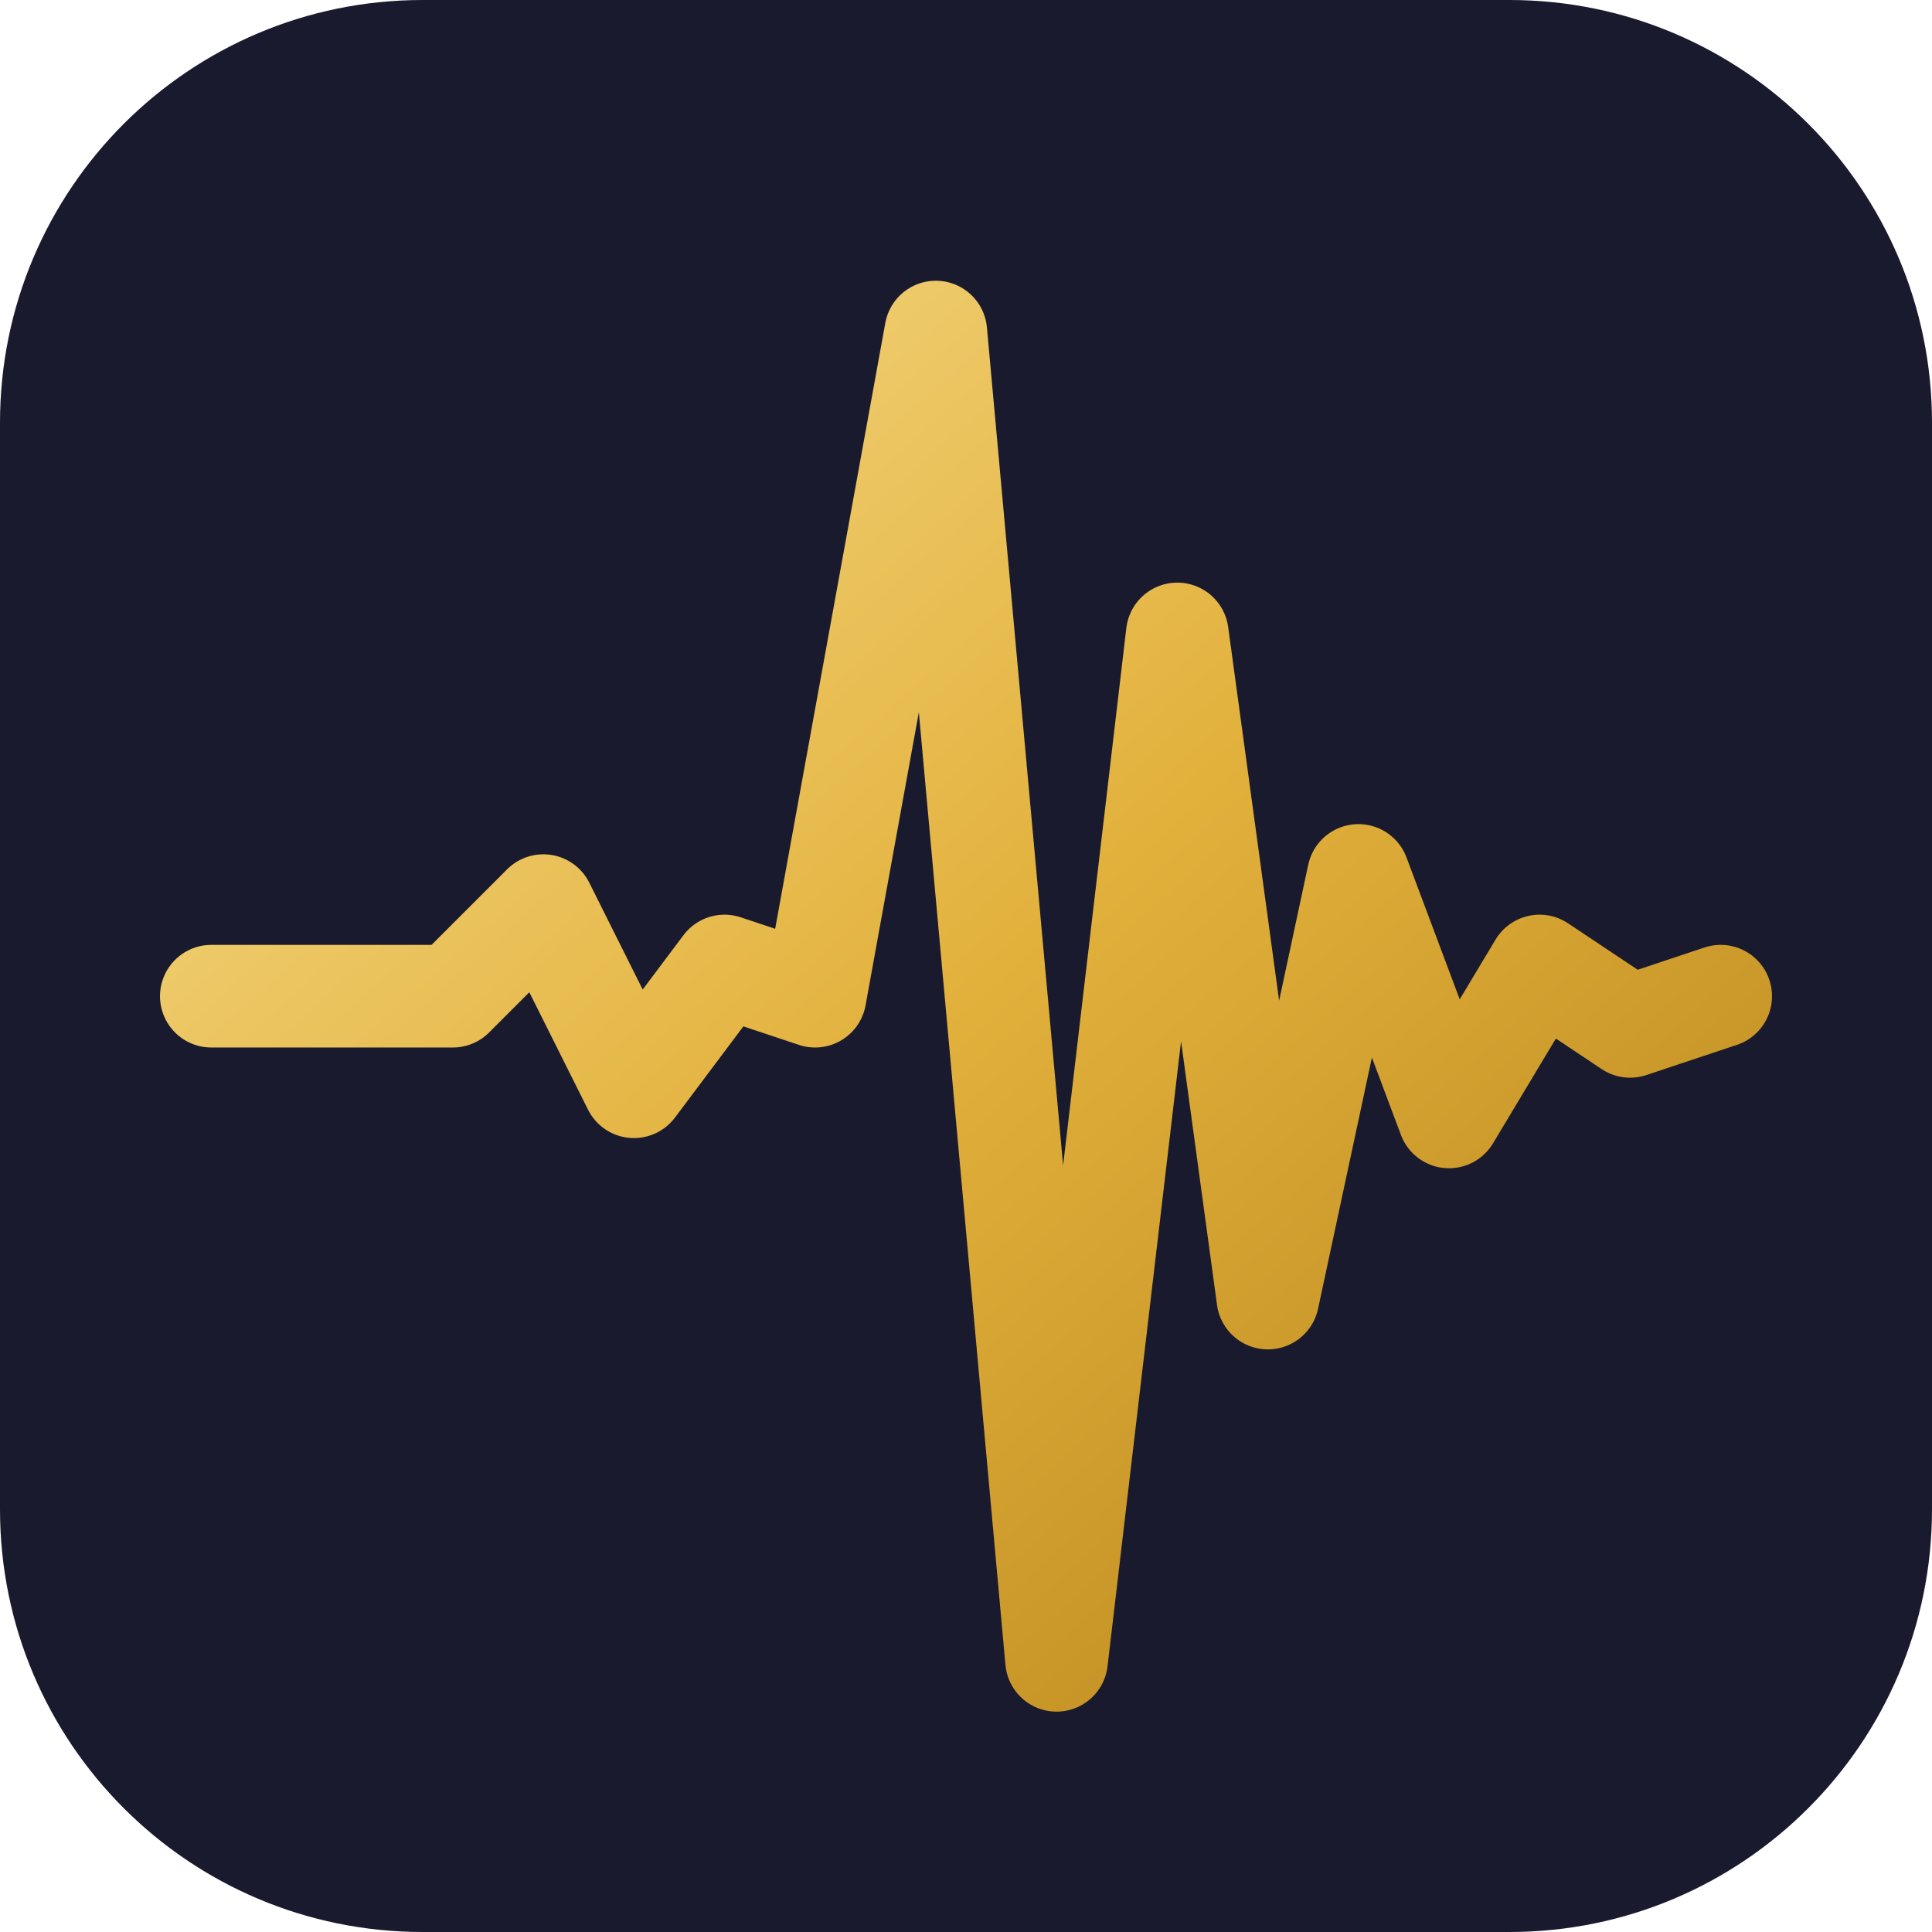
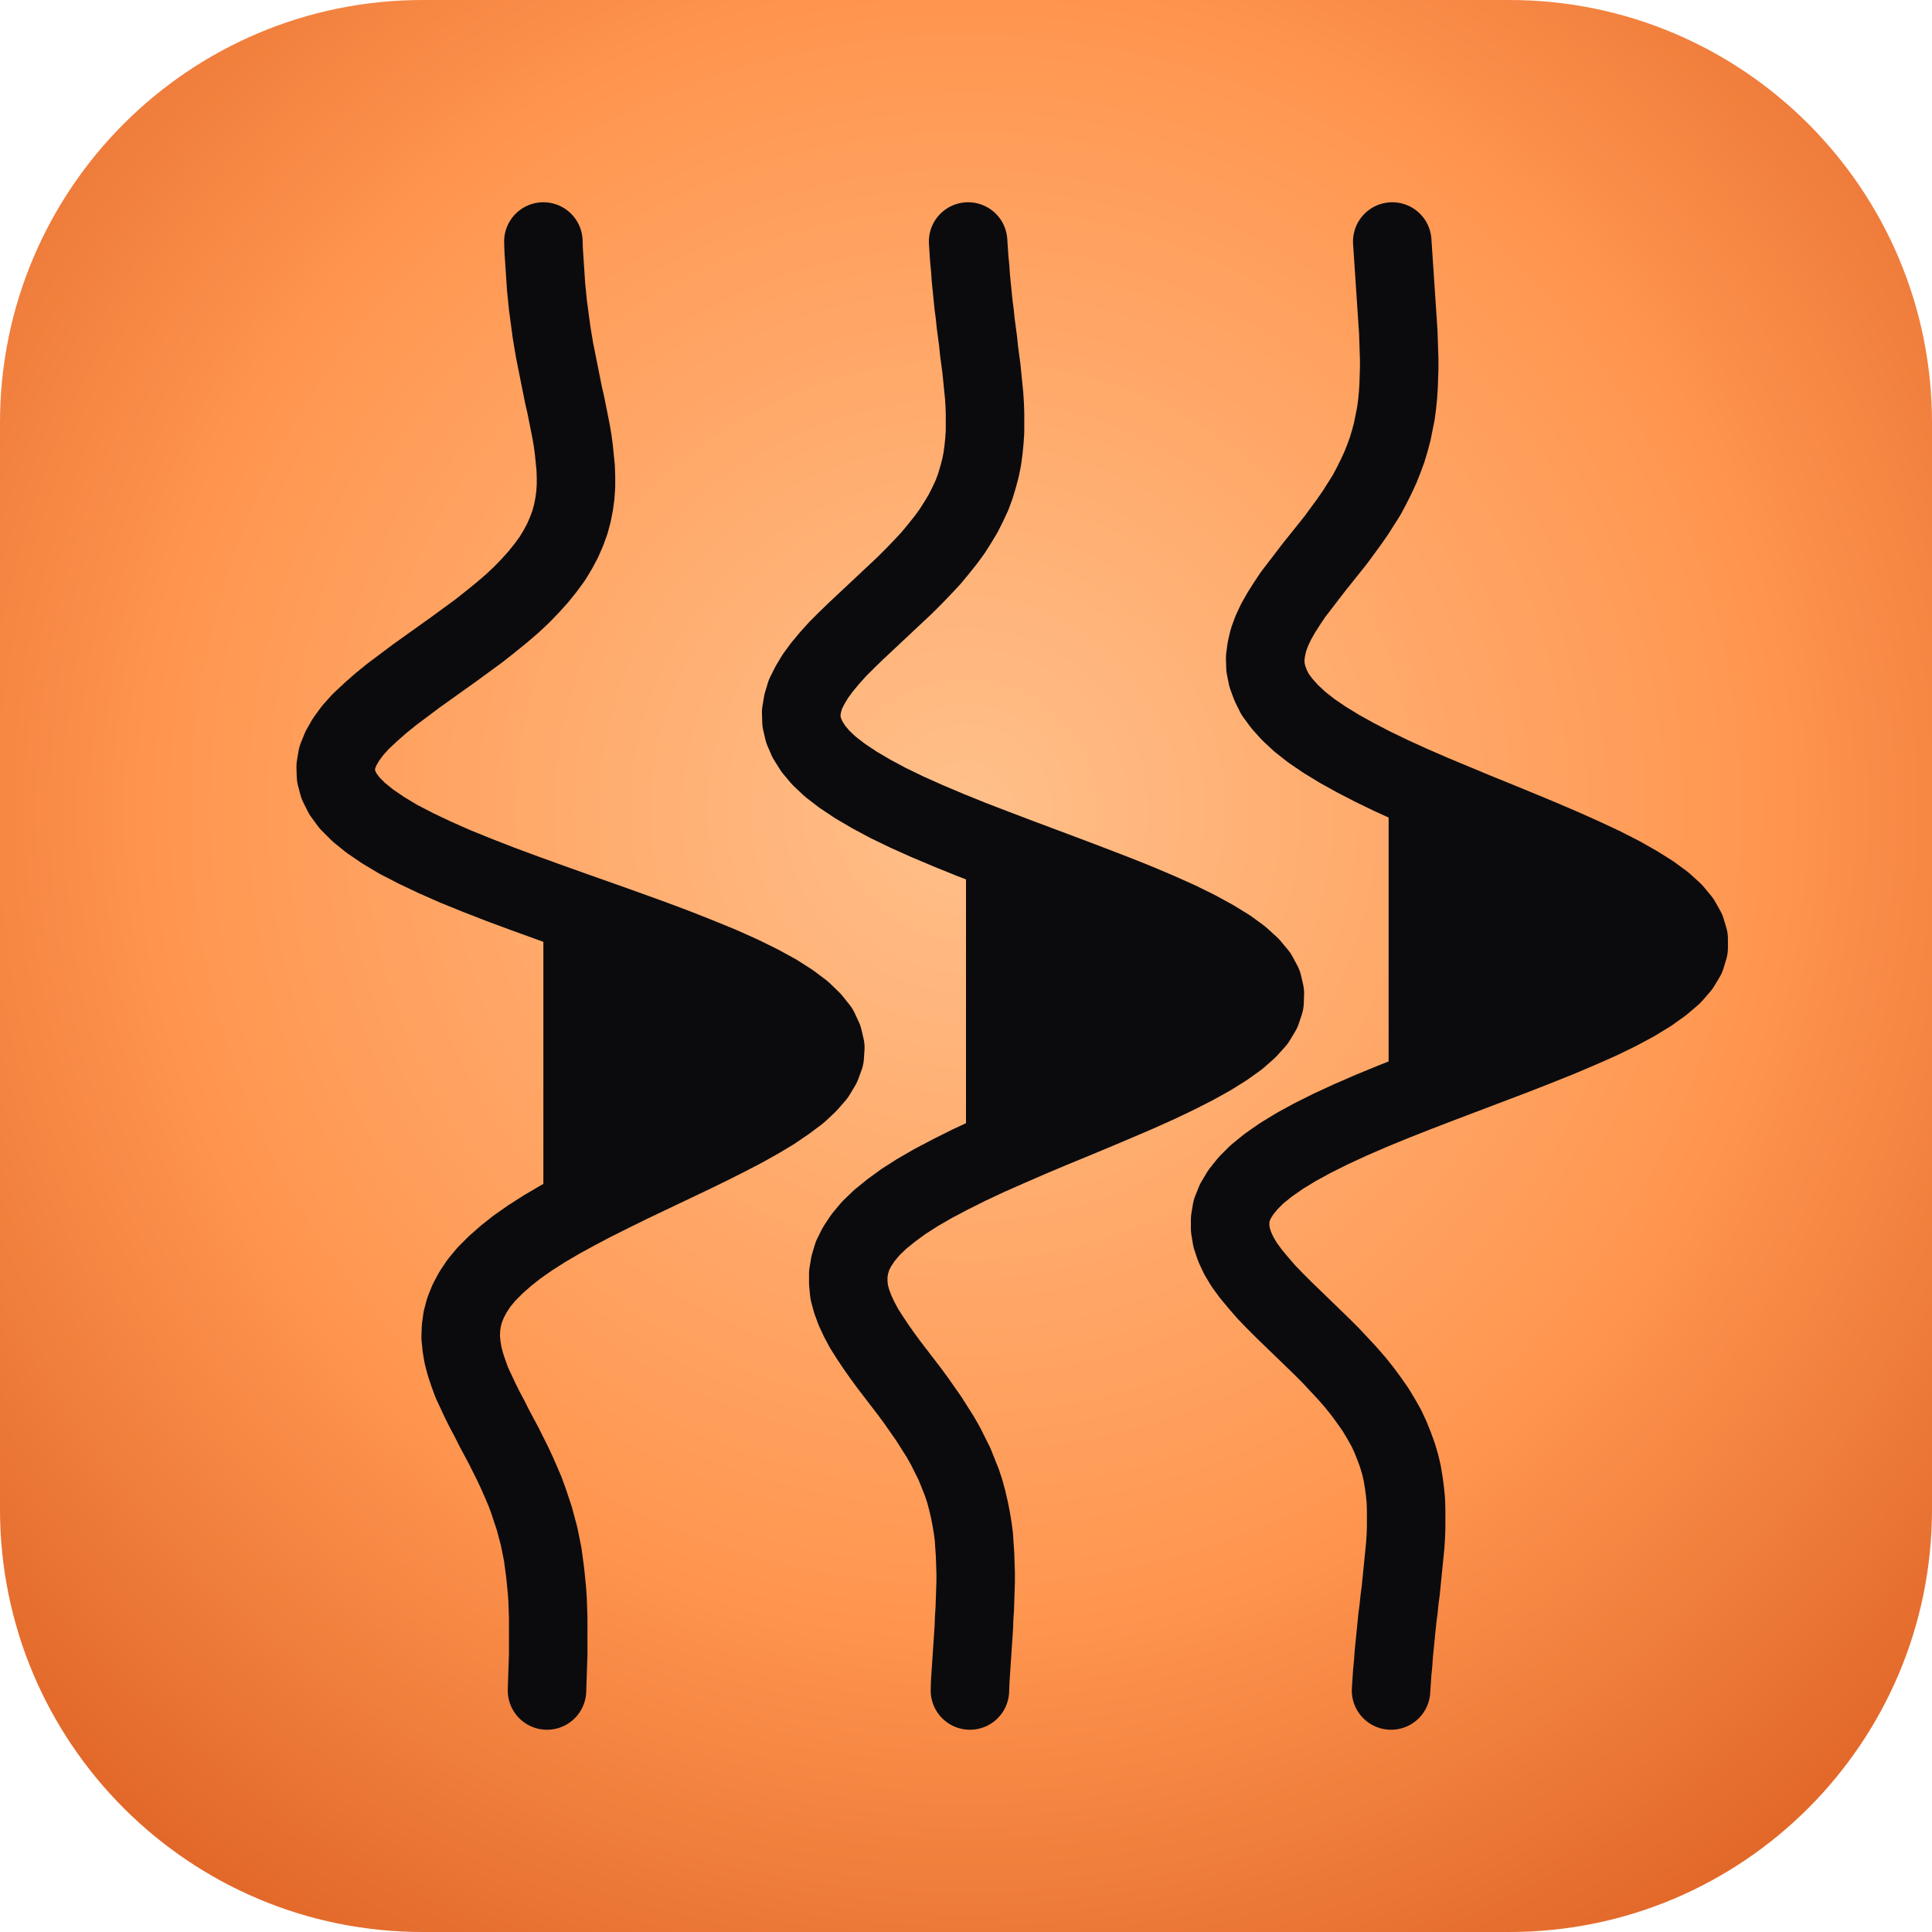
- <svg xmlns="http://www.w3.org/2000/svg" viewBox="0 0 64 64" role="img" aria-label="Shockwave TraceLab">
+ <svg xmlns="http://www.w3.org/2000/svg" viewBox="0 0 64 64" role="img" aria-label="TraceLab">
  <defs>
-     <linearGradient id="gold" x1="0" y1="0" x2="1" y2="1">
-       <stop offset="0" stop-color="#f7dc8b" />
-       <stop offset="0.5" stop-color="#e2b13c" />
-       <stop offset="1" stop-color="#b7841a" />
-     </linearGradient>
+     <radialGradient id="g" cx=".5" cy=".42" r=".75">
+       <stop offset="0" stop-color="#ffc08a" />
+       <stop offset=".55" stop-color="#ff9650" />
+       <stop offset="1" stop-color="#d95a1e" />
+     </radialGradient>
  </defs>
-   <rect width="64" height="64" rx="14" fill="#1a1a2e" />
-   <polyline fill="none" stroke="url(#gold)" stroke-width="3.4" stroke-linecap="round" stroke-linejoin="round" points="7,33 15,33 18,30 21,36 24,32 27,33 31,11 35,55 39,21 42,43 45,29 48,37 51,32 54,34 57,33" />
+   <rect width="64" height="64" rx="14" fill="url(#g)" />
+   <path d="M18 8.00 L18.00 8.00 L18.01 8.30 L18.03 8.60 L18.05 8.90 L18.07 9.20 L18.09 9.50 L18.12 9.80 L18.15 10.10 L18.19 10.40 L18.23 10.70 L18.27 11.00 L18.32 11.30 L18.37 11.60 L18.43 11.90 L18.49 12.20 L18.55 12.50 L18.61 12.80 L18.67 13.10 L18.74 13.40 L18.80 13.70 L18.86 14.00 L18.92 14.30 L18.97 14.60 L19.01 14.90 L19.04 15.20 L19.07 15.50 L19.08 15.80 L19.08 16.10 L19.06 16.40 L19.02 16.70 L18.96 17.00 L18.88 17.30 L18.77 17.60 L18.64 17.90 L18.48 18.20 L18.30 18.50 L18.08 18.80 L18.00 19.10 L18.00 19.40 L18.00 19.70 L18.00 20.00 L18.00 20.30 L18.00 20.60 L18.00 20.90 L18.00 21.20 L18.00 21.50 L18.00 21.80 L18.00 22.10 L18.00 22.40 L18.00 22.70 L18.00 23.00 L18.00 23.30 L18.00 23.60 L18.00 23.90 L18.00 24.20 L18.00 24.50 L18.00 24.80 L18.00 25.10 L18.00 25.40 L18.00 25.70 L18.00 26.00 L18.00 26.30 L18.00 26.60 L18.00 26.90 L18.00 27.20 L18.00 27.50 L18.00 27.80 L18.00 28.10 L18.00 28.40 L18.00 28.70 L18.00 29.00 L18.00 29.30 L18.00 29.60 L18.23 29.90 L19.07 30.20 L19.92 30.50 L20.76 30.80 L21.59 31.10 L22.39 31.40 L23.15 31.70 L23.88 32.00 L24.55 32.30 L25.16 32.60 L25.71 32.90 L26.18 33.20 L26.58 33.50 L26.89 33.80 L27.13 34.10 L27.27 34.40 L27.34 34.70 L27.32 35.00 L27.21 35.30 L27.03 35.60 L26.77 35.90 L26.45 36.20 L26.05 36.50 L25.61 36.80 L25.11 37.10 L24.57 37.40 L23.99 37.70 L23.39 38.00 L22.77 38.30 L22.14 38.60 L21.51 38.90 L20.88 39.20 L20.27 39.50 L19.67 39.80 L19.10 40.10 L18.55 40.40 L18.04 40.70 L18.00 41.00 L18.00 41.30 L18.00 41.60 L18.00 41.90 L18.00 42.20 L18.00 42.50 L18.00 42.80 L18.00 43.10 L18.00 43.40 L18.00 43.70 L18.00 44.00 L18.00 44.30 L18.00 44.60 L18.00 44.90 L18.00 45.20 L18.00 45.50 L18.00 45.80 L18.00 46.10 L18.00 46.40 L18.00 46.70 L18.00 47.00 L18.00 47.30 L18.00 47.60 L18.00 47.90 L18.00 48.20 L18.00 48.50 L18.00 48.80 L18.00 49.10 L18.00 49.40 L18.00 49.70 L18.00 50.00 L18.00 50.30 L18.00 50.60 L18.00 50.90 L18.00 51.20 L18.00 51.50 L18.02 51.80 L18.06 52.10 L18.09 52.40 L18.12 52.70 L18.14 53.00 L18.15 53.30 L18.16 53.60 L18.16 53.90 L18.16 54.20 L18.16 54.50 L18.16 54.80 L18.15 55.10 L18.14 55.40 L18.13 55.70 L18.12 56.00 L18 56.00 Z" fill="#0b0b0e" />
+   <path d="M18.00 8.00 L18.01 8.30 L18.03 8.60 L18.05 8.90 L18.07 9.20 L18.09 9.50 L18.12 9.80 L18.15 10.10 L18.19 10.40 L18.23 10.70 L18.27 11.00 L18.32 11.30 L18.37 11.60 L18.43 11.90 L18.49 12.20 L18.55 12.50 L18.61 12.80 L18.67 13.10 L18.74 13.40 L18.80 13.70 L18.86 14.00 L18.92 14.30 L18.97 14.60 L19.01 14.90 L19.04 15.20 L19.07 15.50 L19.08 15.80 L19.08 16.10 L19.06 16.40 L19.02 16.70 L18.96 17.00 L18.88 17.30 L18.77 17.60 L18.64 17.90 L18.48 18.20 L18.30 18.50 L18.08 18.80 L17.84 19.10 L17.57 19.40 L17.28 19.70 L16.96 20.00 L16.61 20.30 L16.24 20.60 L15.86 20.90 L15.45 21.20 L15.04 21.50 L14.62 21.80 L14.20 22.10 L13.78 22.40 L13.38 22.70 L12.98 23.00 L12.61 23.30 L12.27 23.60 L11.95 23.90 L11.68 24.20 L11.46 24.50 L11.29 24.80 L11.17 25.10 L11.12 25.40 L11.13 25.70 L11.21 26.00 L11.36 26.30 L11.58 26.60 L11.88 26.90 L12.25 27.20 L12.69 27.50 L13.19 27.80 L13.77 28.10 L14.40 28.40 L15.08 28.70 L15.82 29.00 L16.59 29.30 L17.40 29.60 L18.23 29.90 L19.07 30.20 L19.92 30.50 L20.76 30.80 L21.59 31.10 L22.39 31.40 L23.15 31.70 L23.88 32.00 L24.55 32.30 L25.16 32.60 L25.71 32.90 L26.18 33.20 L26.58 33.50 L26.89 33.80 L27.13 34.10 L27.27 34.40 L27.34 34.70 L27.32 35.00 L27.21 35.30 L27.03 35.60 L26.77 35.90 L26.45 36.20 L26.05 36.50 L25.61 36.80 L25.11 37.10 L24.57 37.40 L23.99 37.70 L23.39 38.00 L22.77 38.30 L22.14 38.60 L21.51 38.90 L20.88 39.20 L20.27 39.50 L19.67 39.80 L19.10 40.10 L18.55 40.40 L18.04 40.70 L17.57 41.00 L17.14 41.30 L16.76 41.60 L16.42 41.90 L16.12 42.20 L15.87 42.50 L15.67 42.80 L15.51 43.10 L15.39 43.40 L15.31 43.70 L15.27 44.00 L15.26 44.30 L15.29 44.60 L15.34 44.90 L15.42 45.20 L15.52 45.50 L15.63 45.80 L15.77 46.10 L15.91 46.40 L16.06 46.70 L16.22 47.00 L16.37 47.30 L16.53 47.60 L16.69 47.90 L16.84 48.20 L16.99 48.50 L17.13 48.80 L17.26 49.10 L17.39 49.40 L17.50 49.70 L17.60 50.00 L17.70 50.30 L17.78 50.60 L17.86 50.90 L17.92 51.20 L17.98 51.50 L18.02 51.80 L18.06 52.10 L18.09 52.40 L18.12 52.70 L18.14 53.00 L18.15 53.30 L18.16 53.60 L18.16 53.90 L18.16 54.20 L18.16 54.50 L18.16 54.80 L18.15 55.10 L18.14 55.40 L18.13 55.70 L18.12 56.00" fill="none" stroke="#0b0b0e" stroke-width="2.6" stroke-linejoin="round" stroke-linecap="round" />
+   <path d="M32 8.00 L32.07 8.00 L32.09 8.30 L32.11 8.60 L32.14 8.90 L32.16 9.20 L32.19 9.50 L32.22 9.80 L32.25 10.10 L32.29 10.40 L32.32 10.70 L32.36 11.00 L32.40 11.30 L32.43 11.60 L32.47 11.90 L32.51 12.20 L32.54 12.50 L32.57 12.80 L32.60 13.10 L32.62 13.40 L32.63 13.70 L32.63 14.00 L32.63 14.30 L32.61 14.60 L32.58 14.90 L32.54 15.20 L32.48 15.50 L32.40 15.80 L32.31 16.10 L32.20 16.40 L32.06 16.70 L32.00 17.00 L32.00 17.30 L32.00 17.60 L32.00 17.90 L32.00 18.20 L32.00 18.50 L32.00 18.80 L32.00 19.10 L32.00 19.40 L32.00 19.70 L32.00 20.00 L32.00 20.30 L32.00 20.60 L32.00 20.90 L32.00 21.20 L32.00 21.50 L32.00 21.80 L32.00 22.10 L32.00 22.40 L32.00 22.70 L32.00 23.00 L32.00 23.30 L32.00 23.60 L32.00 23.90 L32.00 24.20 L32.00 24.50 L32.00 24.80 L32.00 25.10 L32.00 25.40 L32.00 25.70 L32.00 26.00 L32.00 26.30 L32.00 26.60 L32.00 26.90 L32.00 27.20 L32.00 27.50 L32.16 27.80 L32.94 28.10 L33.73 28.40 L34.53 28.70 L35.33 29.00 L36.12 29.30 L36.90 29.60 L37.65 29.90 L38.36 30.20 L39.03 30.50 L39.64 30.80 L40.19 31.10 L40.68 31.40 L41.09 31.70 L41.42 32.00 L41.67 32.30 L41.83 32.60 L41.90 32.90 L41.89 33.20 L41.79 33.50 L41.61 33.80 L41.34 34.10 L41.00 34.40 L40.58 34.70 L40.10 35.00 L39.56 35.30 L38.97 35.60 L38.34 35.90 L37.67 36.20 L36.97 36.50 L36.26 36.80 L35.54 37.10 L34.81 37.40 L34.10 37.70 L33.41 38.00 L32.73 38.30 L32.09 38.60 L32.00 38.90 L32.00 39.20 L32.00 39.50 L32.00 39.80 L32.00 40.10 L32.00 40.40 L32.00 40.70 L32.00 41.00 L32.00 41.30 L32.00 41.60 L32.00 41.90 L32.00 42.20 L32.00 42.50 L32.00 42.80 L32.00 43.10 L32.00 43.40 L32.00 43.70 L32.00 44.00 L32.00 44.30 L32.00 44.60 L32.00 44.90 L32.00 45.20 L32.00 45.50 L32.00 45.80 L32.00 46.10 L32.00 46.40 L32.00 46.70 L32.00 47.00 L32.00 47.30 L32.00 47.60 L32.00 47.90 L32.00 48.20 L32.00 48.50 L32.00 48.80 L32.00 49.10 L32.00 49.40 L32.04 49.70 L32.11 50.00 L32.17 50.30 L32.22 50.60 L32.26 50.90 L32.28 51.20 L32.30 51.50 L32.31 51.80 L32.32 52.10 L32.32 52.40 L32.31 52.70 L32.30 53.00 L32.29 53.30 L32.27 53.60 L32.26 53.90 L32.24 54.20 L32.22 54.50 L32.20 54.80 L32.18 55.10 L32.16 55.40 L32.14 55.70 L32.13 56.00 L32 56.00 Z" fill="#0b0b0e" />
+   <path d="M32.07 8.00 L32.09 8.30 L32.11 8.60 L32.14 8.90 L32.16 9.20 L32.19 9.50 L32.22 9.80 L32.25 10.10 L32.29 10.40 L32.32 10.70 L32.36 11.00 L32.40 11.30 L32.43 11.60 L32.47 11.90 L32.51 12.20 L32.54 12.50 L32.57 12.80 L32.60 13.10 L32.62 13.40 L32.63 13.70 L32.63 14.00 L32.63 14.30 L32.61 14.60 L32.58 14.90 L32.54 15.20 L32.48 15.50 L32.40 15.80 L32.31 16.10 L32.20 16.40 L32.06 16.70 L31.91 17.00 L31.73 17.30 L31.54 17.60 L31.32 17.90 L31.08 18.20 L30.83 18.50 L30.55 18.80 L30.26 19.10 L29.96 19.40 L29.64 19.70 L29.32 20.00 L29.00 20.30 L28.68 20.60 L28.36 20.90 L28.05 21.20 L27.75 21.50 L27.48 21.80 L27.23 22.10 L27.01 22.40 L26.83 22.70 L26.68 23.00 L26.59 23.30 L26.54 23.60 L26.55 23.90 L26.62 24.20 L26.75 24.50 L26.94 24.80 L27.19 25.10 L27.51 25.40 L27.90 25.70 L28.35 26.00 L28.86 26.30 L29.42 26.60 L30.04 26.90 L30.71 27.20 L31.42 27.50 L32.16 27.80 L32.94 28.10 L33.73 28.40 L34.53 28.70 L35.33 29.00 L36.12 29.30 L36.90 29.60 L37.65 29.90 L38.36 30.20 L39.03 30.50 L39.64 30.80 L40.19 31.10 L40.68 31.40 L41.09 31.70 L41.42 32.00 L41.67 32.30 L41.83 32.60 L41.90 32.90 L41.89 33.20 L41.79 33.50 L41.61 33.80 L41.34 34.10 L41.00 34.40 L40.58 34.70 L40.10 35.00 L39.56 35.30 L38.97 35.60 L38.34 35.90 L37.67 36.20 L36.97 36.50 L36.26 36.80 L35.54 37.10 L34.81 37.40 L34.10 37.70 L33.41 38.00 L32.73 38.30 L32.09 38.60 L31.49 38.90 L30.92 39.20 L30.40 39.50 L29.93 39.80 L29.52 40.10 L29.15 40.40 L28.84 40.70 L28.59 41.00 L28.39 41.30 L28.24 41.60 L28.15 41.90 L28.10 42.20 L28.10 42.50 L28.13 42.80 L28.21 43.10 L28.32 43.40 L28.46 43.70 L28.62 44.00 L28.81 44.30 L29.01 44.60 L29.22 44.90 L29.44 45.20 L29.67 45.50 L29.90 45.80 L30.13 46.10 L30.35 46.40 L30.56 46.70 L30.77 47.00 L30.96 47.30 L31.15 47.60 L31.32 47.90 L31.47 48.20 L31.62 48.50 L31.74 48.80 L31.86 49.10 L31.96 49.40 L32.04 49.70 L32.11 50.00 L32.17 50.30 L32.22 50.60 L32.26 50.90 L32.28 51.20 L32.30 51.50 L32.31 51.80 L32.32 52.10 L32.32 52.40 L32.31 52.70 L32.30 53.00 L32.29 53.30 L32.27 53.60 L32.26 53.90 L32.24 54.20 L32.22 54.50 L32.20 54.80 L32.18 55.10 L32.16 55.40 L32.14 55.70 L32.13 56.00" fill="none" stroke="#0b0b0e" stroke-width="2.6" stroke-linejoin="round" stroke-linecap="round" />
+   <path d="M46 8.00 L46.12 8.00 L46.14 8.30 L46.16 8.60 L46.18 8.90 L46.20 9.20 L46.22 9.50 L46.24 9.80 L46.26 10.10 L46.28 10.40 L46.30 10.70 L46.32 11.00 L46.33 11.30 L46.34 11.60 L46.35 11.90 L46.35 12.20 L46.34 12.50 L46.33 12.80 L46.31 13.10 L46.28 13.40 L46.24 13.70 L46.18 14.00 L46.12 14.30 L46.04 14.60 L46.00 14.90 L46.00 15.20 L46.00 15.50 L46.00 15.80 L46.00 16.10 L46.00 16.40 L46.00 16.70 L46.00 17.00 L46.00 17.30 L46.00 17.60 L46.00 17.90 L46.00 18.20 L46.00 18.50 L46.00 18.80 L46.00 19.10 L46.00 19.40 L46.00 19.70 L46.00 20.00 L46.00 20.30 L46.00 20.60 L46.00 20.90 L46.00 21.20 L46.00 21.50 L46.00 21.80 L46.00 22.10 L46.00 22.40 L46.00 22.70 L46.00 23.00 L46.00 23.30 L46.00 23.60 L46.00 23.90 L46.00 24.20 L46.00 24.50 L46.00 24.80 L46.00 25.10 L46.00 25.40 L46.10 25.70 L46.76 26.00 L47.45 26.30 L48.17 26.60 L48.89 26.90 L49.63 27.20 L50.36 27.50 L51.08 27.80 L51.78 28.10 L52.45 28.40 L53.09 28.70 L53.68 29.00 L54.21 29.30 L54.69 29.60 L55.10 29.90 L55.43 30.20 L55.68 30.50 L55.85 30.80 L55.94 31.10 L55.94 31.40 L55.85 31.70 L55.67 32.00 L55.41 32.30 L55.06 32.60 L54.64 32.90 L54.15 33.20 L53.59 33.50 L52.97 33.80 L52.29 34.10 L51.58 34.40 L50.83 34.70 L50.06 35.00 L49.27 35.30 L48.48 35.60 L47.69 35.90 L46.91 36.20 L46.15 36.50 L46.00 36.80 L46.00 37.10 L46.00 37.40 L46.00 37.70 L46.00 38.00 L46.00 38.30 L46.00 38.60 L46.00 38.90 L46.00 39.20 L46.00 39.50 L46.00 39.80 L46.00 40.10 L46.00 40.40 L46.00 40.70 L46.00 41.00 L46.00 41.30 L46.00 41.60 L46.00 41.90 L46.00 42.20 L46.00 42.50 L46.00 42.80 L46.00 43.10 L46.00 43.40 L46.00 43.70 L46.00 44.00 L46.00 44.30 L46.00 44.60 L46.00 44.90 L46.00 45.20 L46.00 45.50 L46.00 45.80 L46.00 46.10 L46.00 46.40 L46.00 46.70 L46.00 47.00 L46.00 47.30 L46.06 47.60 L46.18 47.90 L46.29 48.20 L46.38 48.50 L46.45 48.80 L46.50 49.10 L46.54 49.40 L46.57 49.70 L46.58 50.00 L46.58 50.30 L46.58 50.60 L46.57 50.90 L46.55 51.20 L46.52 51.50 L46.49 51.80 L46.46 52.10 L46.43 52.40 L46.40 52.70 L46.36 53.00 L46.33 53.30 L46.29 53.60 L46.26 53.90 L46.23 54.20 L46.20 54.50 L46.17 54.80 L46.15 55.10 L46.12 55.40 L46.10 55.70 L46.08 56.00 L46 56.00 Z" fill="#0b0b0e" />
+   <path d="M46.12 8.00 L46.14 8.30 L46.16 8.60 L46.18 8.90 L46.20 9.20 L46.22 9.50 L46.24 9.80 L46.26 10.10 L46.28 10.40 L46.30 10.70 L46.32 11.00 L46.33 11.30 L46.34 11.60 L46.35 11.90 L46.35 12.20 L46.34 12.50 L46.33 12.80 L46.31 13.10 L46.28 13.40 L46.24 13.70 L46.18 14.00 L46.12 14.30 L46.04 14.60 L45.95 14.90 L45.84 15.20 L45.72 15.50 L45.58 15.80 L45.43 16.10 L45.27 16.40 L45.08 16.70 L44.89 17.00 L44.68 17.30 L44.46 17.60 L44.24 17.90 L44.00 18.20 L43.76 18.50 L43.52 18.80 L43.29 19.10 L43.06 19.40 L42.83 19.70 L42.63 20.00 L42.44 20.30 L42.27 20.60 L42.13 20.90 L42.02 21.20 L41.95 21.50 L41.91 21.80 L41.92 22.10 L41.98 22.40 L42.09 22.70 L42.24 23.00 L42.46 23.30 L42.73 23.60 L43.05 23.90 L43.43 24.20 L43.87 24.50 L44.36 24.80 L44.90 25.10 L45.48 25.40 L46.10 25.70 L46.76 26.00 L47.45 26.30 L48.17 26.60 L48.89 26.90 L49.63 27.20 L50.36 27.50 L51.08 27.80 L51.78 28.10 L52.45 28.40 L53.09 28.70 L53.68 29.00 L54.21 29.30 L54.69 29.60 L55.10 29.90 L55.43 30.20 L55.68 30.50 L55.85 30.80 L55.94 31.10 L55.94 31.40 L55.85 31.70 L55.67 32.00 L55.41 32.30 L55.06 32.60 L54.64 32.90 L54.15 33.20 L53.59 33.50 L52.97 33.80 L52.29 34.10 L51.58 34.40 L50.83 34.70 L50.06 35.00 L49.27 35.30 L48.48 35.60 L47.69 35.90 L46.91 36.20 L46.15 36.50 L45.42 36.80 L44.73 37.10 L44.08 37.40 L43.48 37.70 L42.93 38.00 L42.44 38.30 L42.01 38.60 L41.64 38.90 L41.34 39.20 L41.10 39.50 L40.92 39.80 L40.80 40.10 L40.75 40.40 L40.75 40.70 L40.80 41.00 L40.90 41.30 L41.04 41.60 L41.22 41.90 L41.44 42.20 L41.69 42.50 L41.95 42.80 L42.24 43.10 L42.54 43.40 L42.85 43.70 L43.16 44.00 L43.47 44.30 L43.78 44.60 L44.08 44.90 L44.36 45.20 L44.64 45.50 L44.90 45.80 L45.14 46.10 L45.36 46.40 L45.57 46.70 L45.75 47.00 L45.92 47.30 L46.06 47.60 L46.18 47.90 L46.29 48.20 L46.38 48.50 L46.45 48.80 L46.50 49.10 L46.54 49.40 L46.57 49.70 L46.58 50.00 L46.58 50.30 L46.58 50.60 L46.57 50.90 L46.55 51.20 L46.52 51.50 L46.49 51.80 L46.46 52.10 L46.43 52.40 L46.40 52.70 L46.36 53.00 L46.33 53.30 L46.29 53.60 L46.26 53.90 L46.23 54.20 L46.20 54.50 L46.17 54.80 L46.15 55.10 L46.12 55.40 L46.10 55.70 L46.08 56.00" fill="none" stroke="#0b0b0e" stroke-width="2.6" stroke-linejoin="round" stroke-linecap="round" />
</svg>
